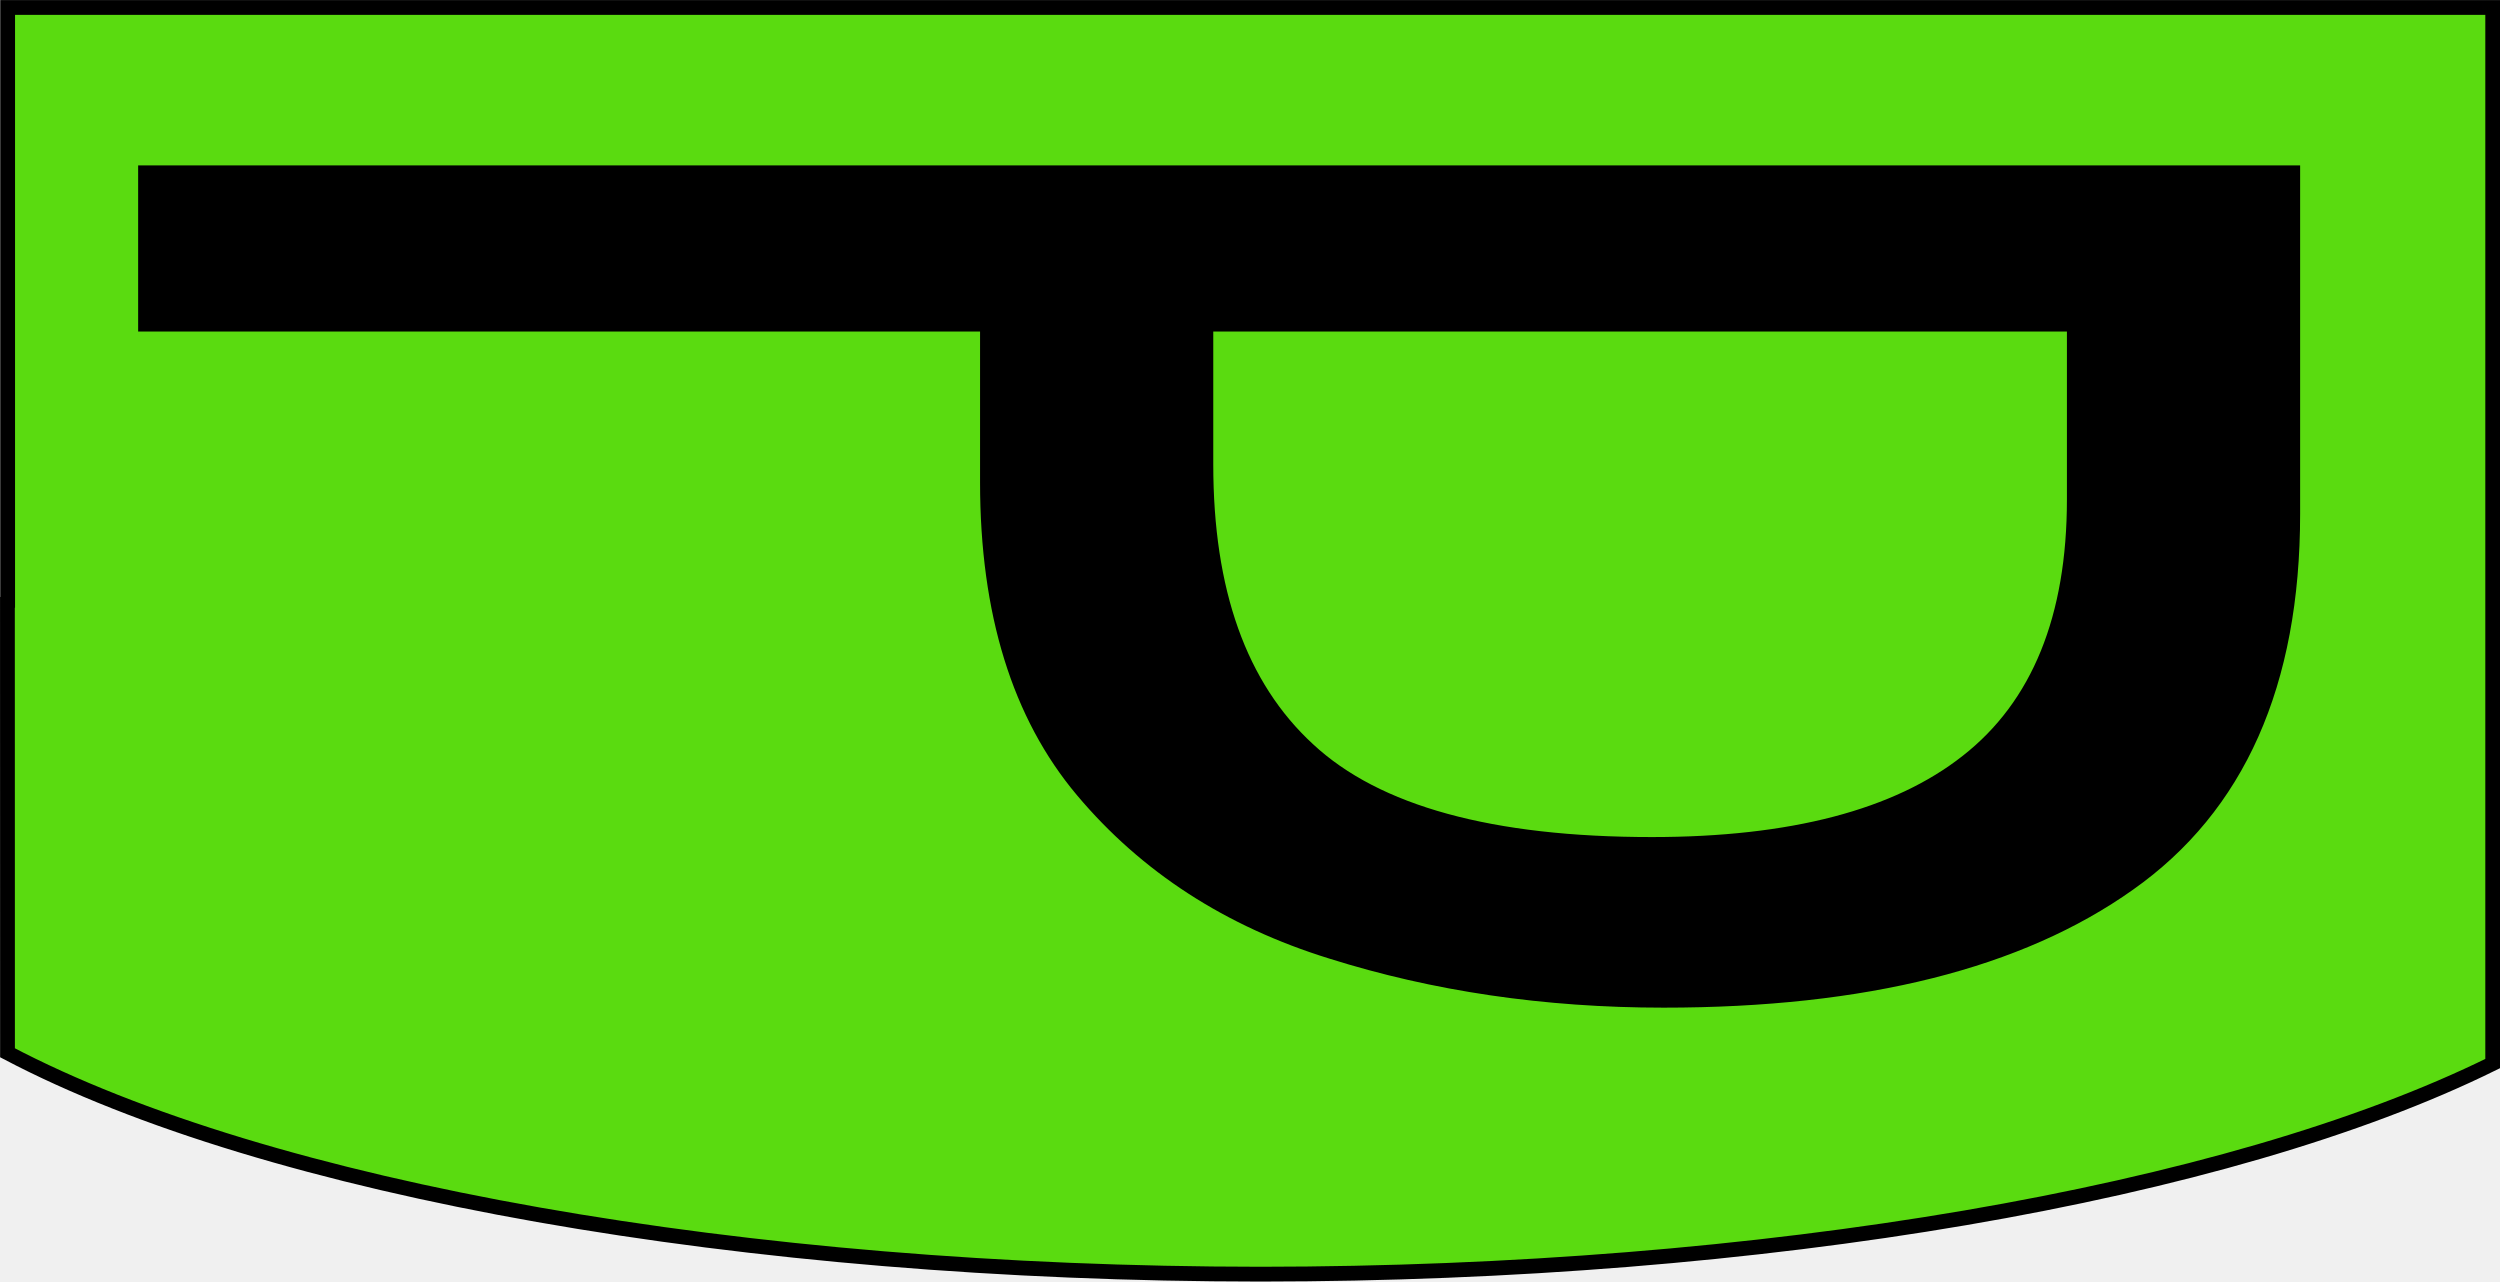
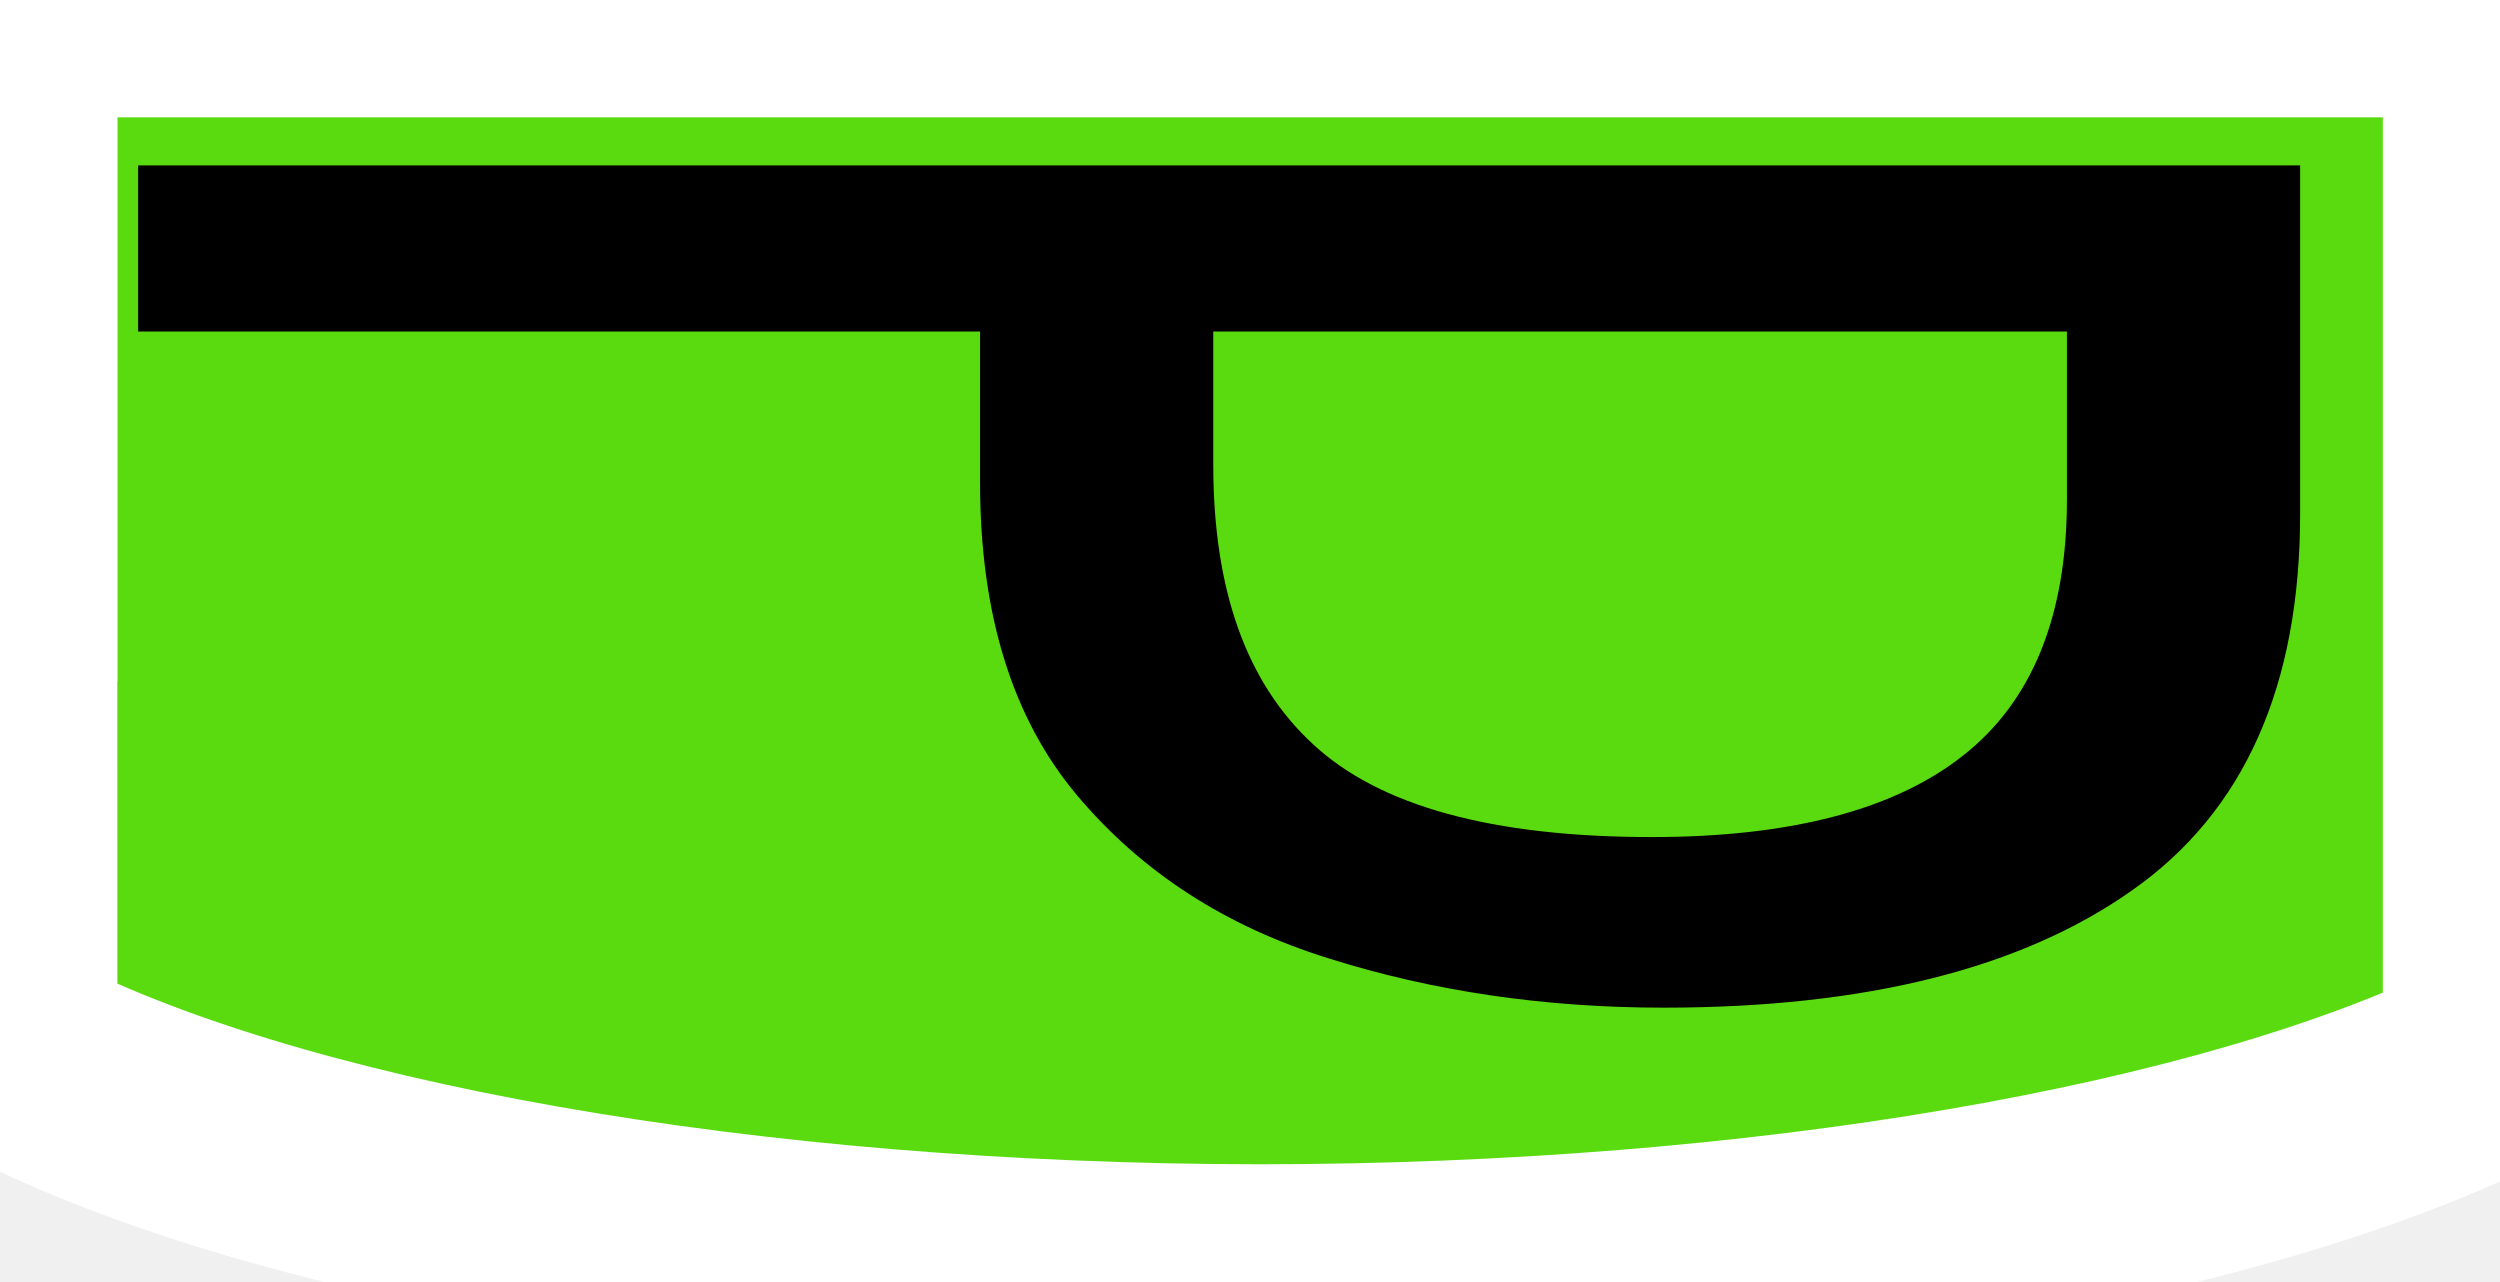
<svg xmlns="http://www.w3.org/2000/svg" width="34.128mm" height="17.494mm" viewBox="0 0 34.128 17.494" version="1.1" id="svg8">
  <defs id="defs2">
    <clipPath clipPathUnits="userSpaceOnUse" id="clipPath97">
      <rect style="fill:#ff0000;stroke-width:0.264" id="rect99" width="11.056" height="33.923" x="84.667" y="111.225" />
    </clipPath>
  </defs>
  <g id="layer2" style="display:inline" transform="translate(-70.10662,-119.4382)">
-     <path style="fill:#5adb10;fill-opacity:1;stroke:#000000;stroke-width:0.202;stroke-opacity:1" d="m 70.208,127.662 a 19.844,6.095 0 0 1 0.003,-10e-4 v -8.121 h 33.924 v 7.418 0.56 6.439 a 19.844,6.095 0 0 1 -16.82,2.875 19.844,6.095 0 0 1 -17.106,-3.022 z" id="rect10" />
+     <path style="fill:#5adb10;fill-opacity:1;stroke:#ffffff;stroke-width:3;stroke-opacity:1;stroke-miterlimit:4;stroke-dasharray:none" d="m 70.208,127.662 a 19.844,6.095 0 0 1 0.003,-10e-4 v -8.121 h 33.924 v 7.418 0.56 6.439 a 19.844,6.095 0 0 1 -16.82,2.875 19.844,6.095 0 0 1 -17.106,-3.022 z" id="rect10" />
    <text xml:space="preserve" style="font-style:normal;font-weight:normal;font-size:32.249px;line-height:1.25;font-family:sans-serif;letter-spacing:0px;word-spacing:0px;fill:#000000;fill-opacity:1;stroke:none;stroke-width:0.806" x="152.824" y="-56.179" id="text4808" transform="matrix(0,0.7803558,-1.281467,0,0,0)">
      <tspan id="tspan4806" x="152.824" y="-56.179" style="stroke-width:0.806">P</tspan>
    </text>
  </g>
</svg>
